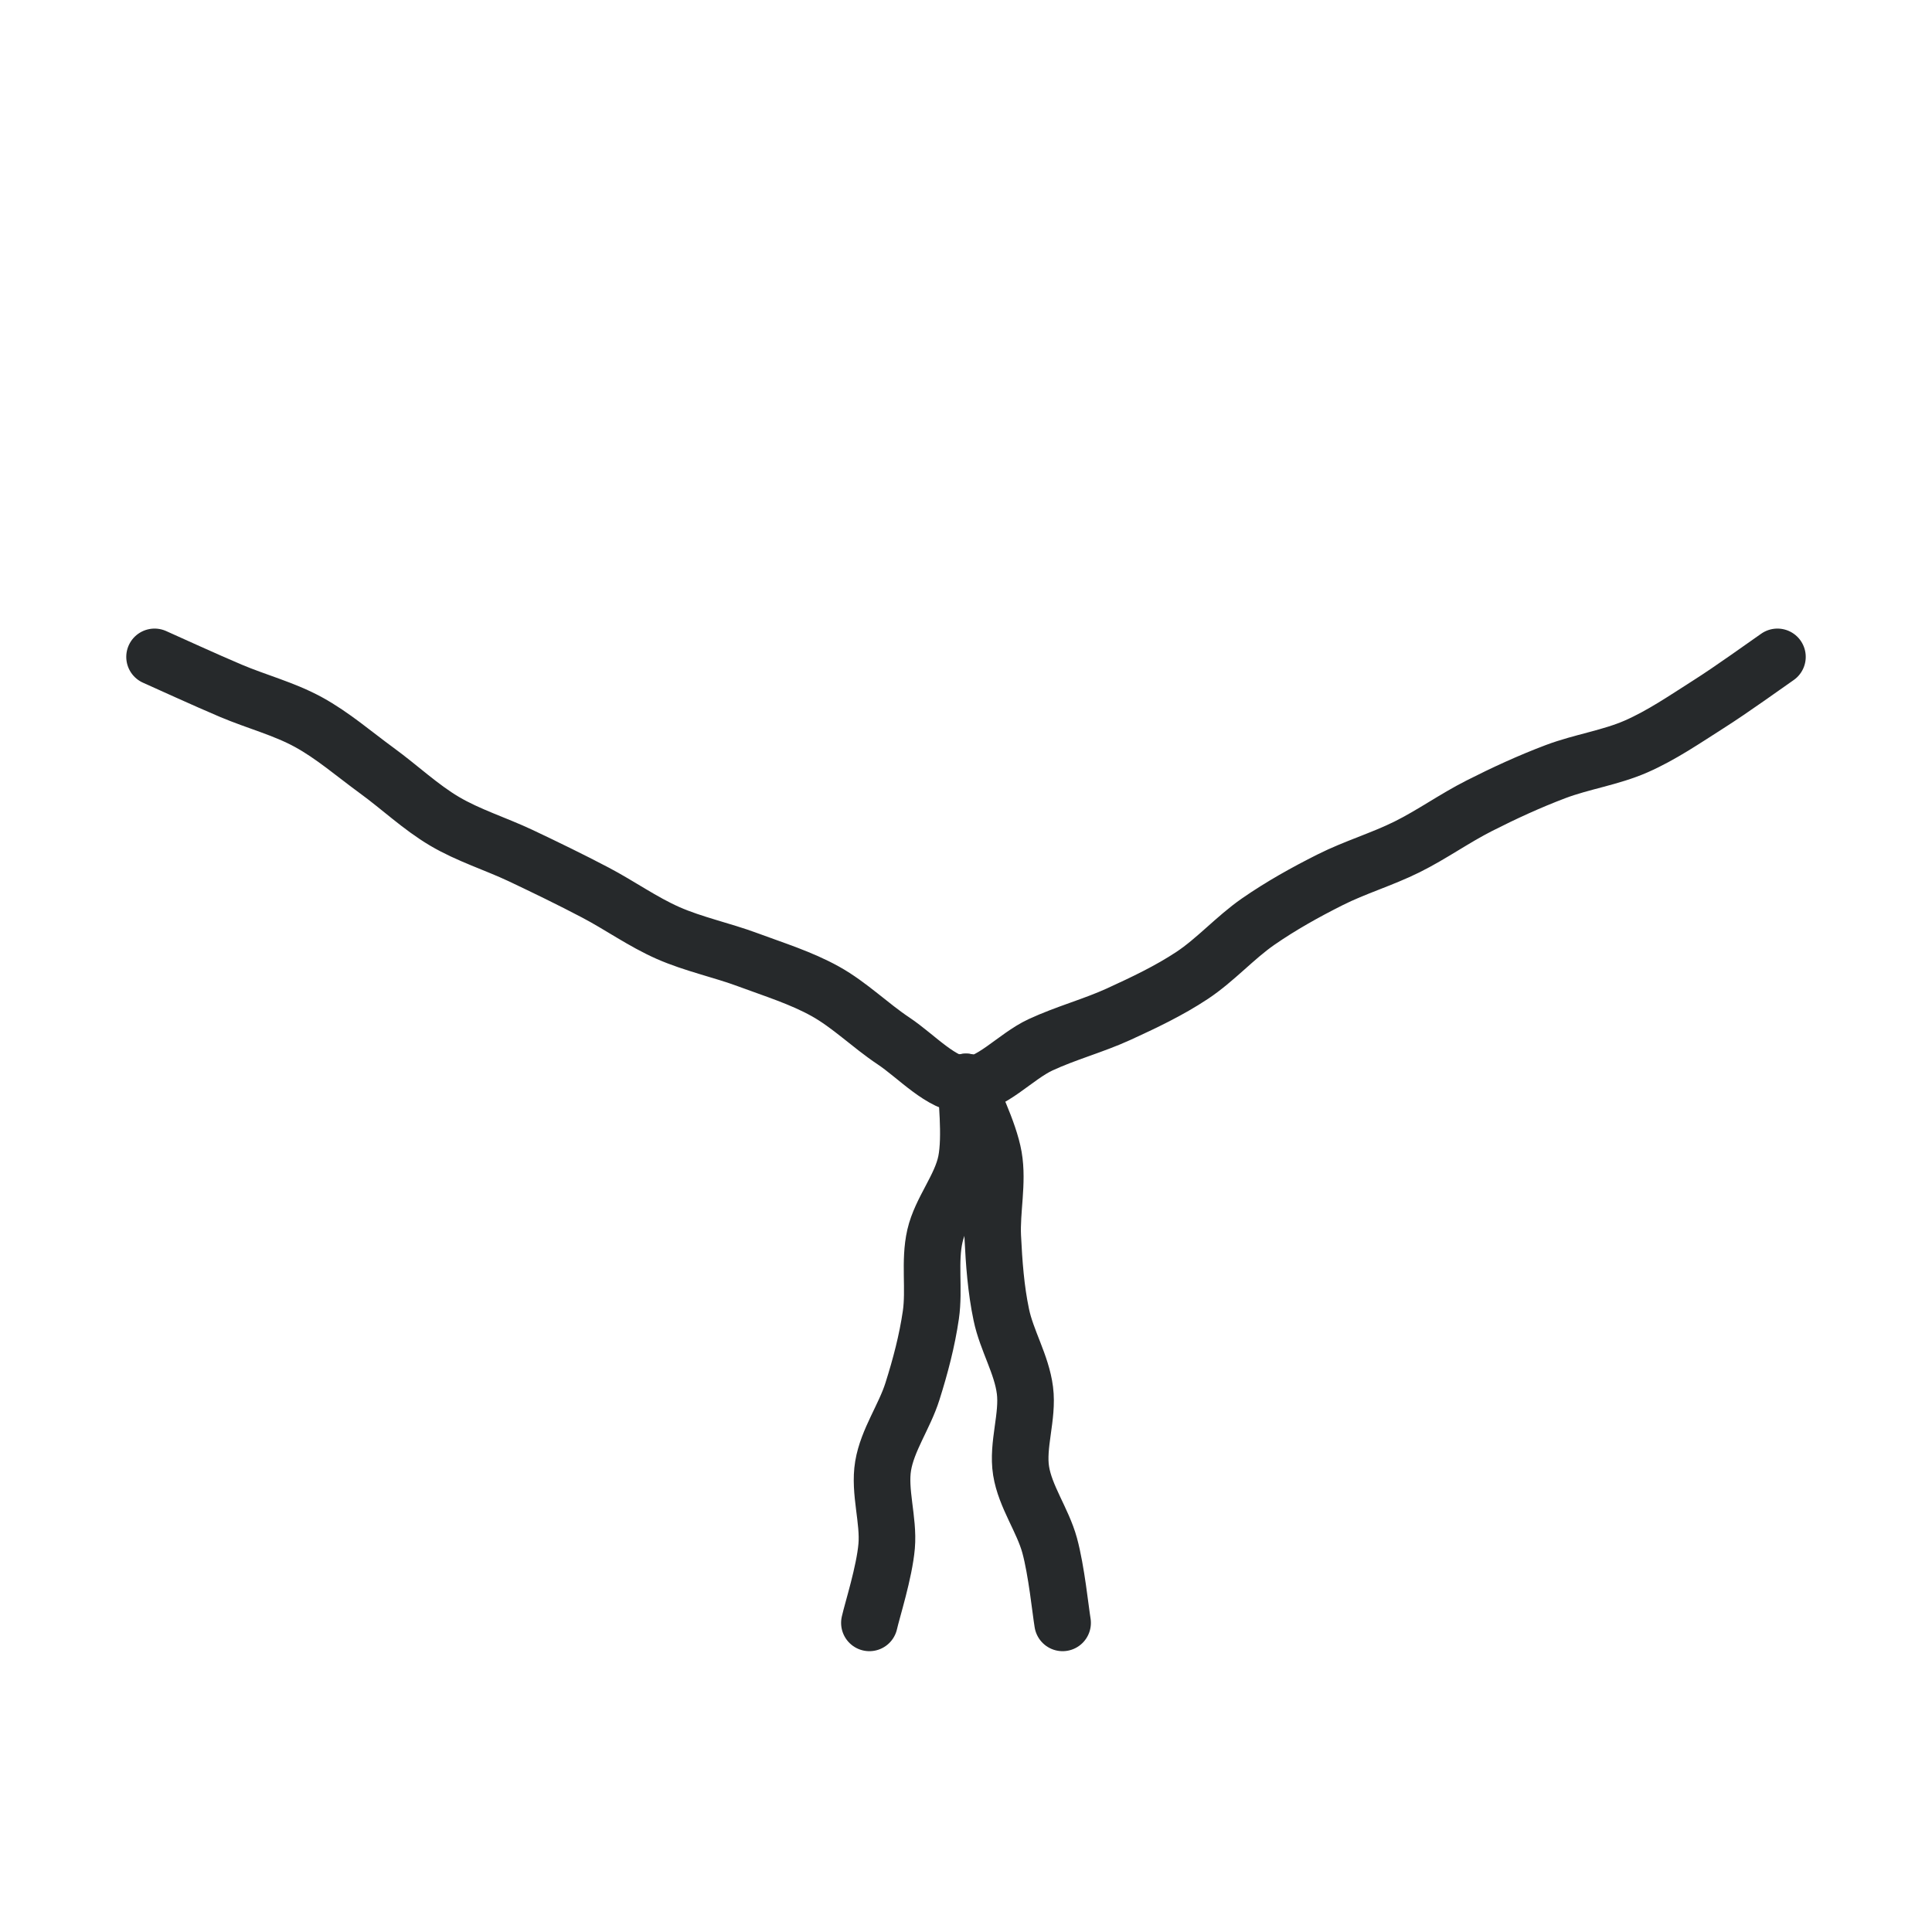
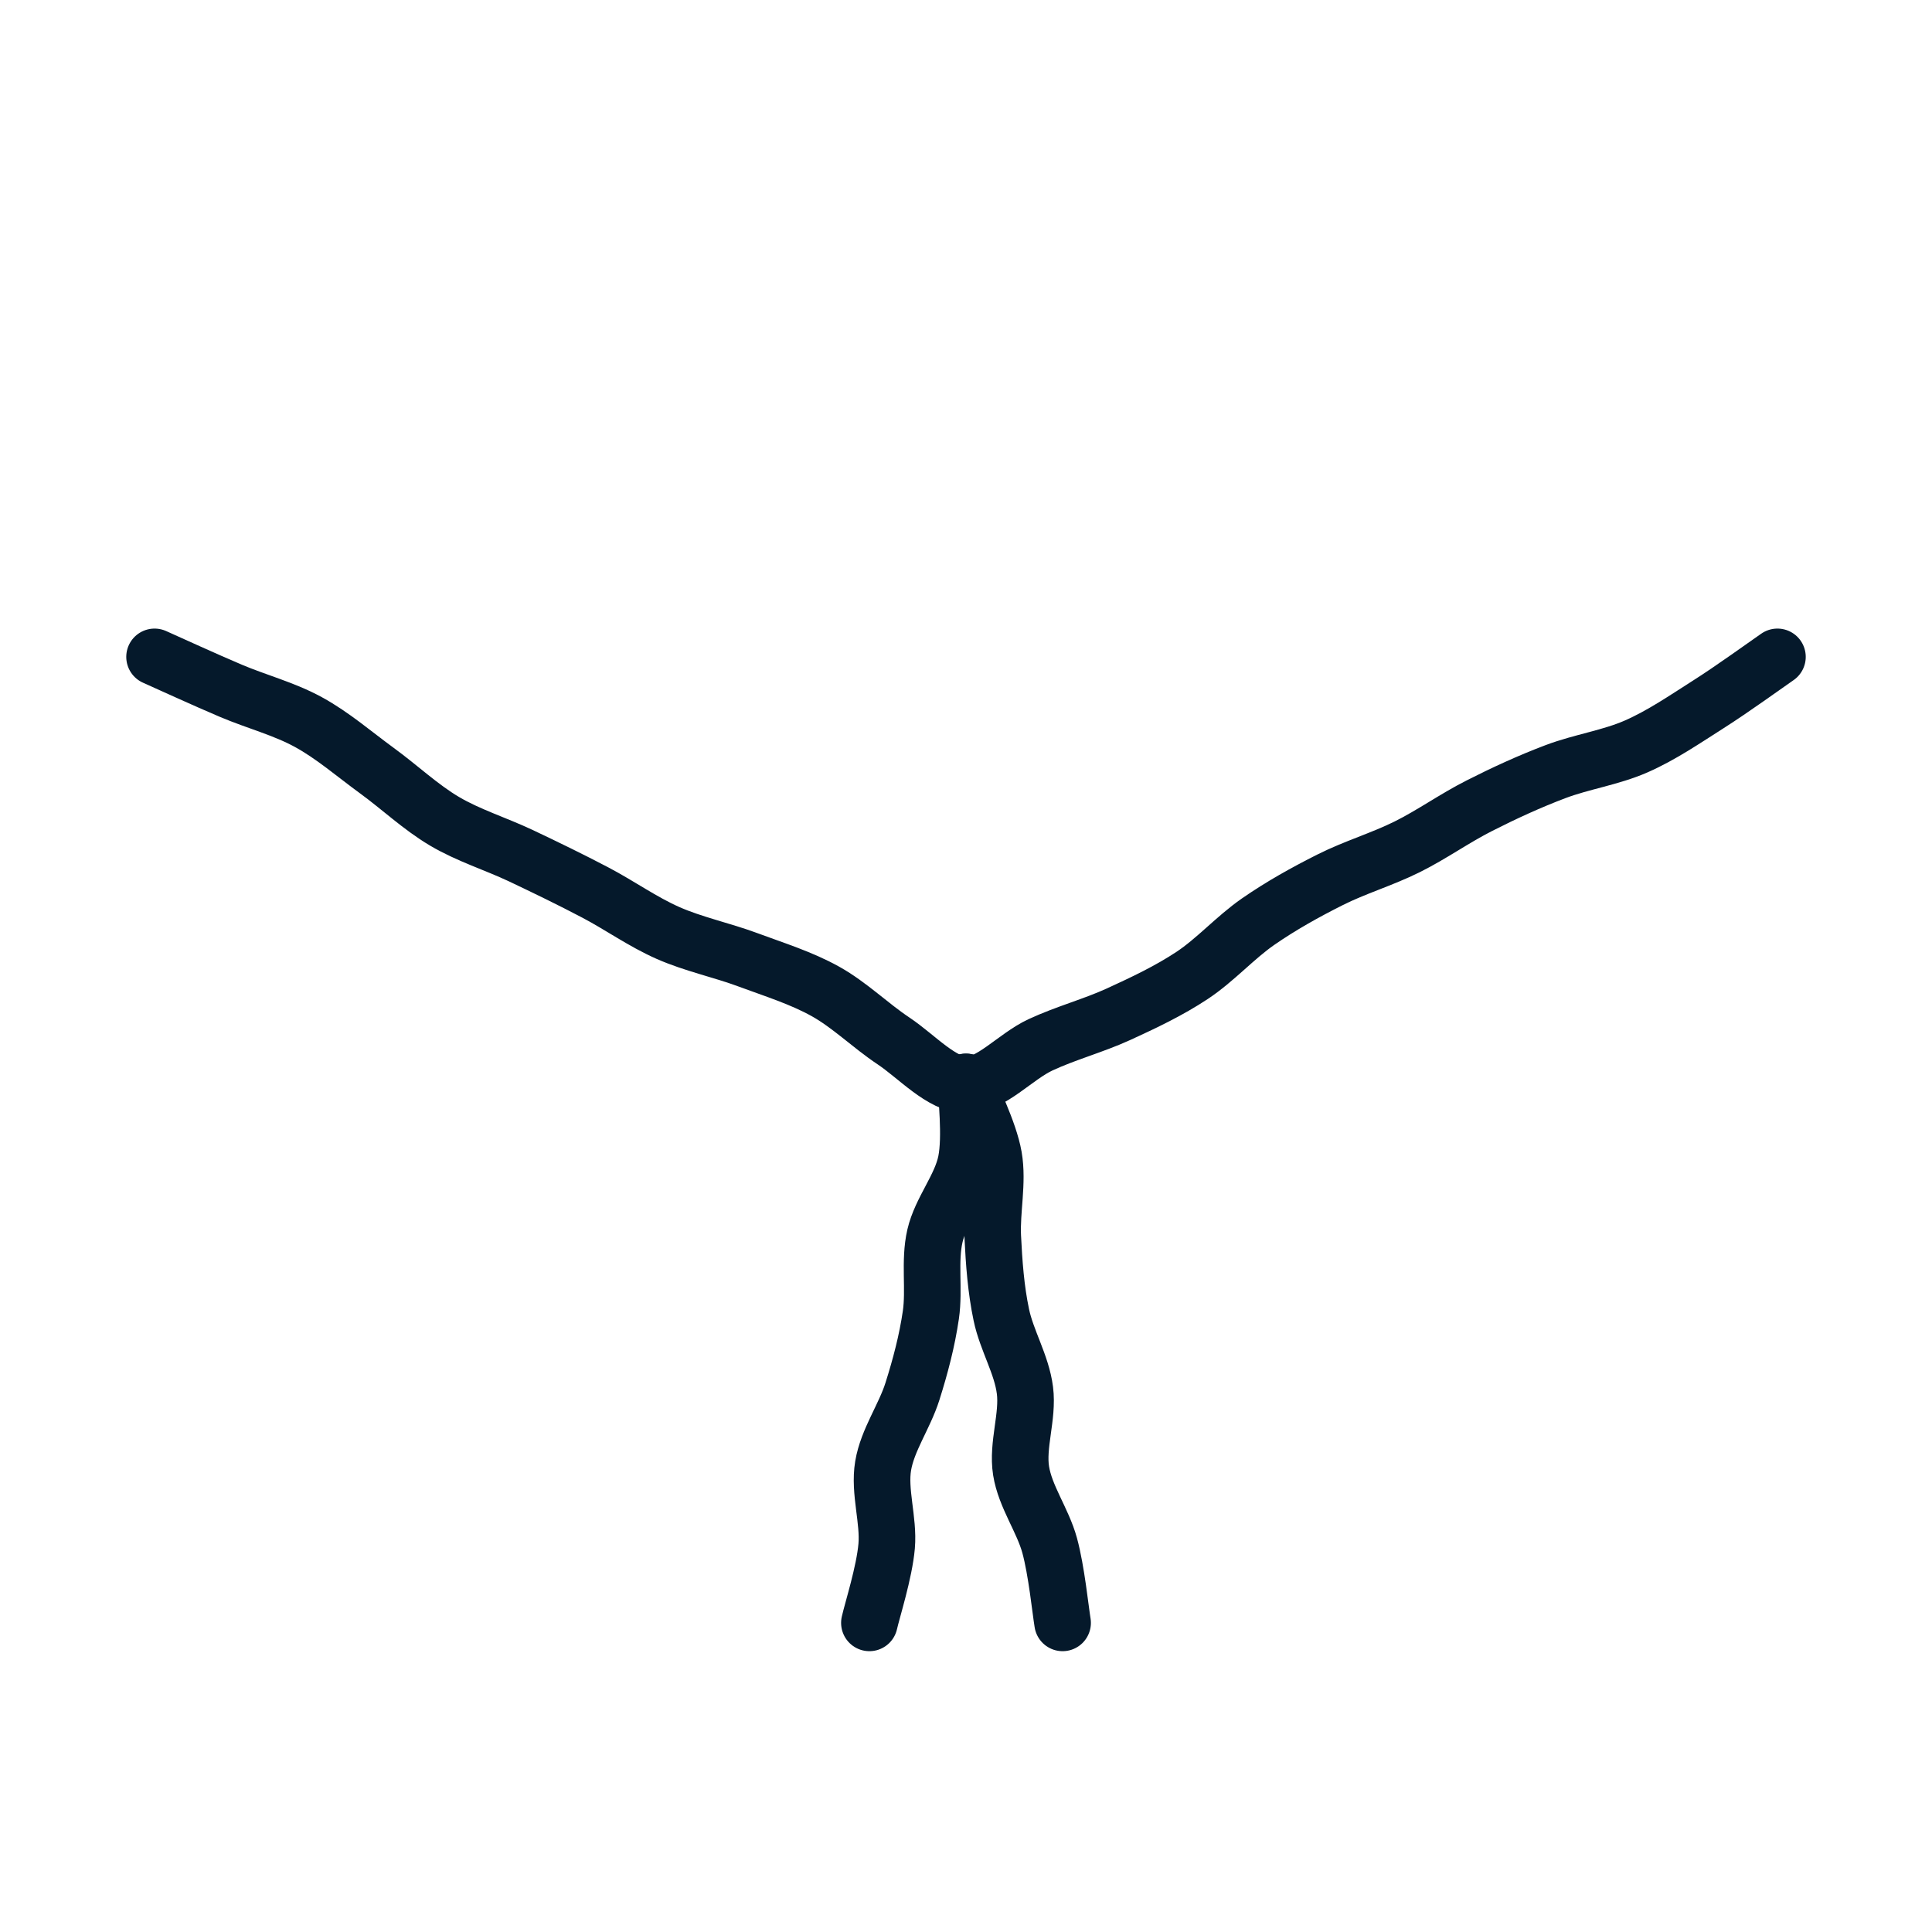
<svg xmlns="http://www.w3.org/2000/svg" viewBox="0 0 512 512" role="img" aria-label="Foothills Labs house-mark candidate: the dart head-on: dihedral and keel, three strokes">
-   <g fill="none" stroke="#26292B" stroke-width="15.0" stroke-linecap="round" stroke-linejoin="round">
+   <g fill="none" stroke="#05192B" stroke-width="15.0" stroke-linecap="round" stroke-linejoin="round">
    <path d="M 40.96 174.08 C 44.33 175.58 54.37 180.18 61.17 183.06 C 67.96 185.94 75.28 187.83 81.73 191.36 C 88.19 194.89 93.89 199.86 99.90 204.24 C 105.91 208.62 111.45 213.89 117.79 217.64 C 124.13 221.39 131.29 223.59 137.95 226.73 C 144.60 229.88 151.22 233.09 157.73 236.51 C 164.25 239.93 170.28 244.27 177.03 247.25 C 183.77 250.22 191.26 251.78 198.21 254.36 C 205.16 256.94 212.31 259.15 218.74 262.73 C 225.17 266.31 230.57 271.71 236.78 275.85 C 242.99 280.00 249.50 287.40 256.00 287.57 C 262.50 287.74 269.02 280.01 275.76 276.88 C 282.50 273.75 289.73 271.84 296.43 268.78 C 303.12 265.71 309.78 262.57 315.95 258.48 C 322.11 254.39 327.32 248.48 333.41 244.25 C 339.50 240.03 345.93 236.45 352.50 233.15 C 359.08 229.84 366.27 227.72 372.86 224.45 C 379.45 221.18 385.48 216.84 392.05 213.52 C 398.61 210.19 405.30 207.11 412.23 204.49 C 419.16 201.87 426.89 200.77 433.64 197.80 C 440.39 194.83 446.49 190.63 452.72 186.67 C 458.96 182.72 467.99 176.18 471.04 174.08" />
    <path d="M 256.00 286.72 C 256.00 290.24 257.39 301.06 256.02 307.86 C 254.65 314.66 249.33 320.75 247.77 327.52 C 246.22 334.28 247.68 341.59 246.69 348.46 C 245.69 355.32 243.92 362.05 241.81 368.72 C 239.71 375.39 235.18 381.62 234.04 388.46 C 232.90 395.30 235.57 402.83 234.97 409.76 C 234.36 416.70 231.16 426.69 230.40 430.08" />
    <path d="M 256.00 286.72 C 257.22 290.02 262.17 299.71 263.35 306.54 C 264.53 313.37 262.76 320.74 263.09 327.72 C 263.43 334.70 263.93 341.66 265.36 348.45 C 266.78 355.24 270.75 361.57 271.62 368.46 C 272.50 375.35 269.51 382.93 270.60 389.78 C 271.69 396.63 276.33 402.84 278.17 409.56 C 280.00 416.28 281.03 426.66 281.60 430.08" />
  </g>
</svg>
